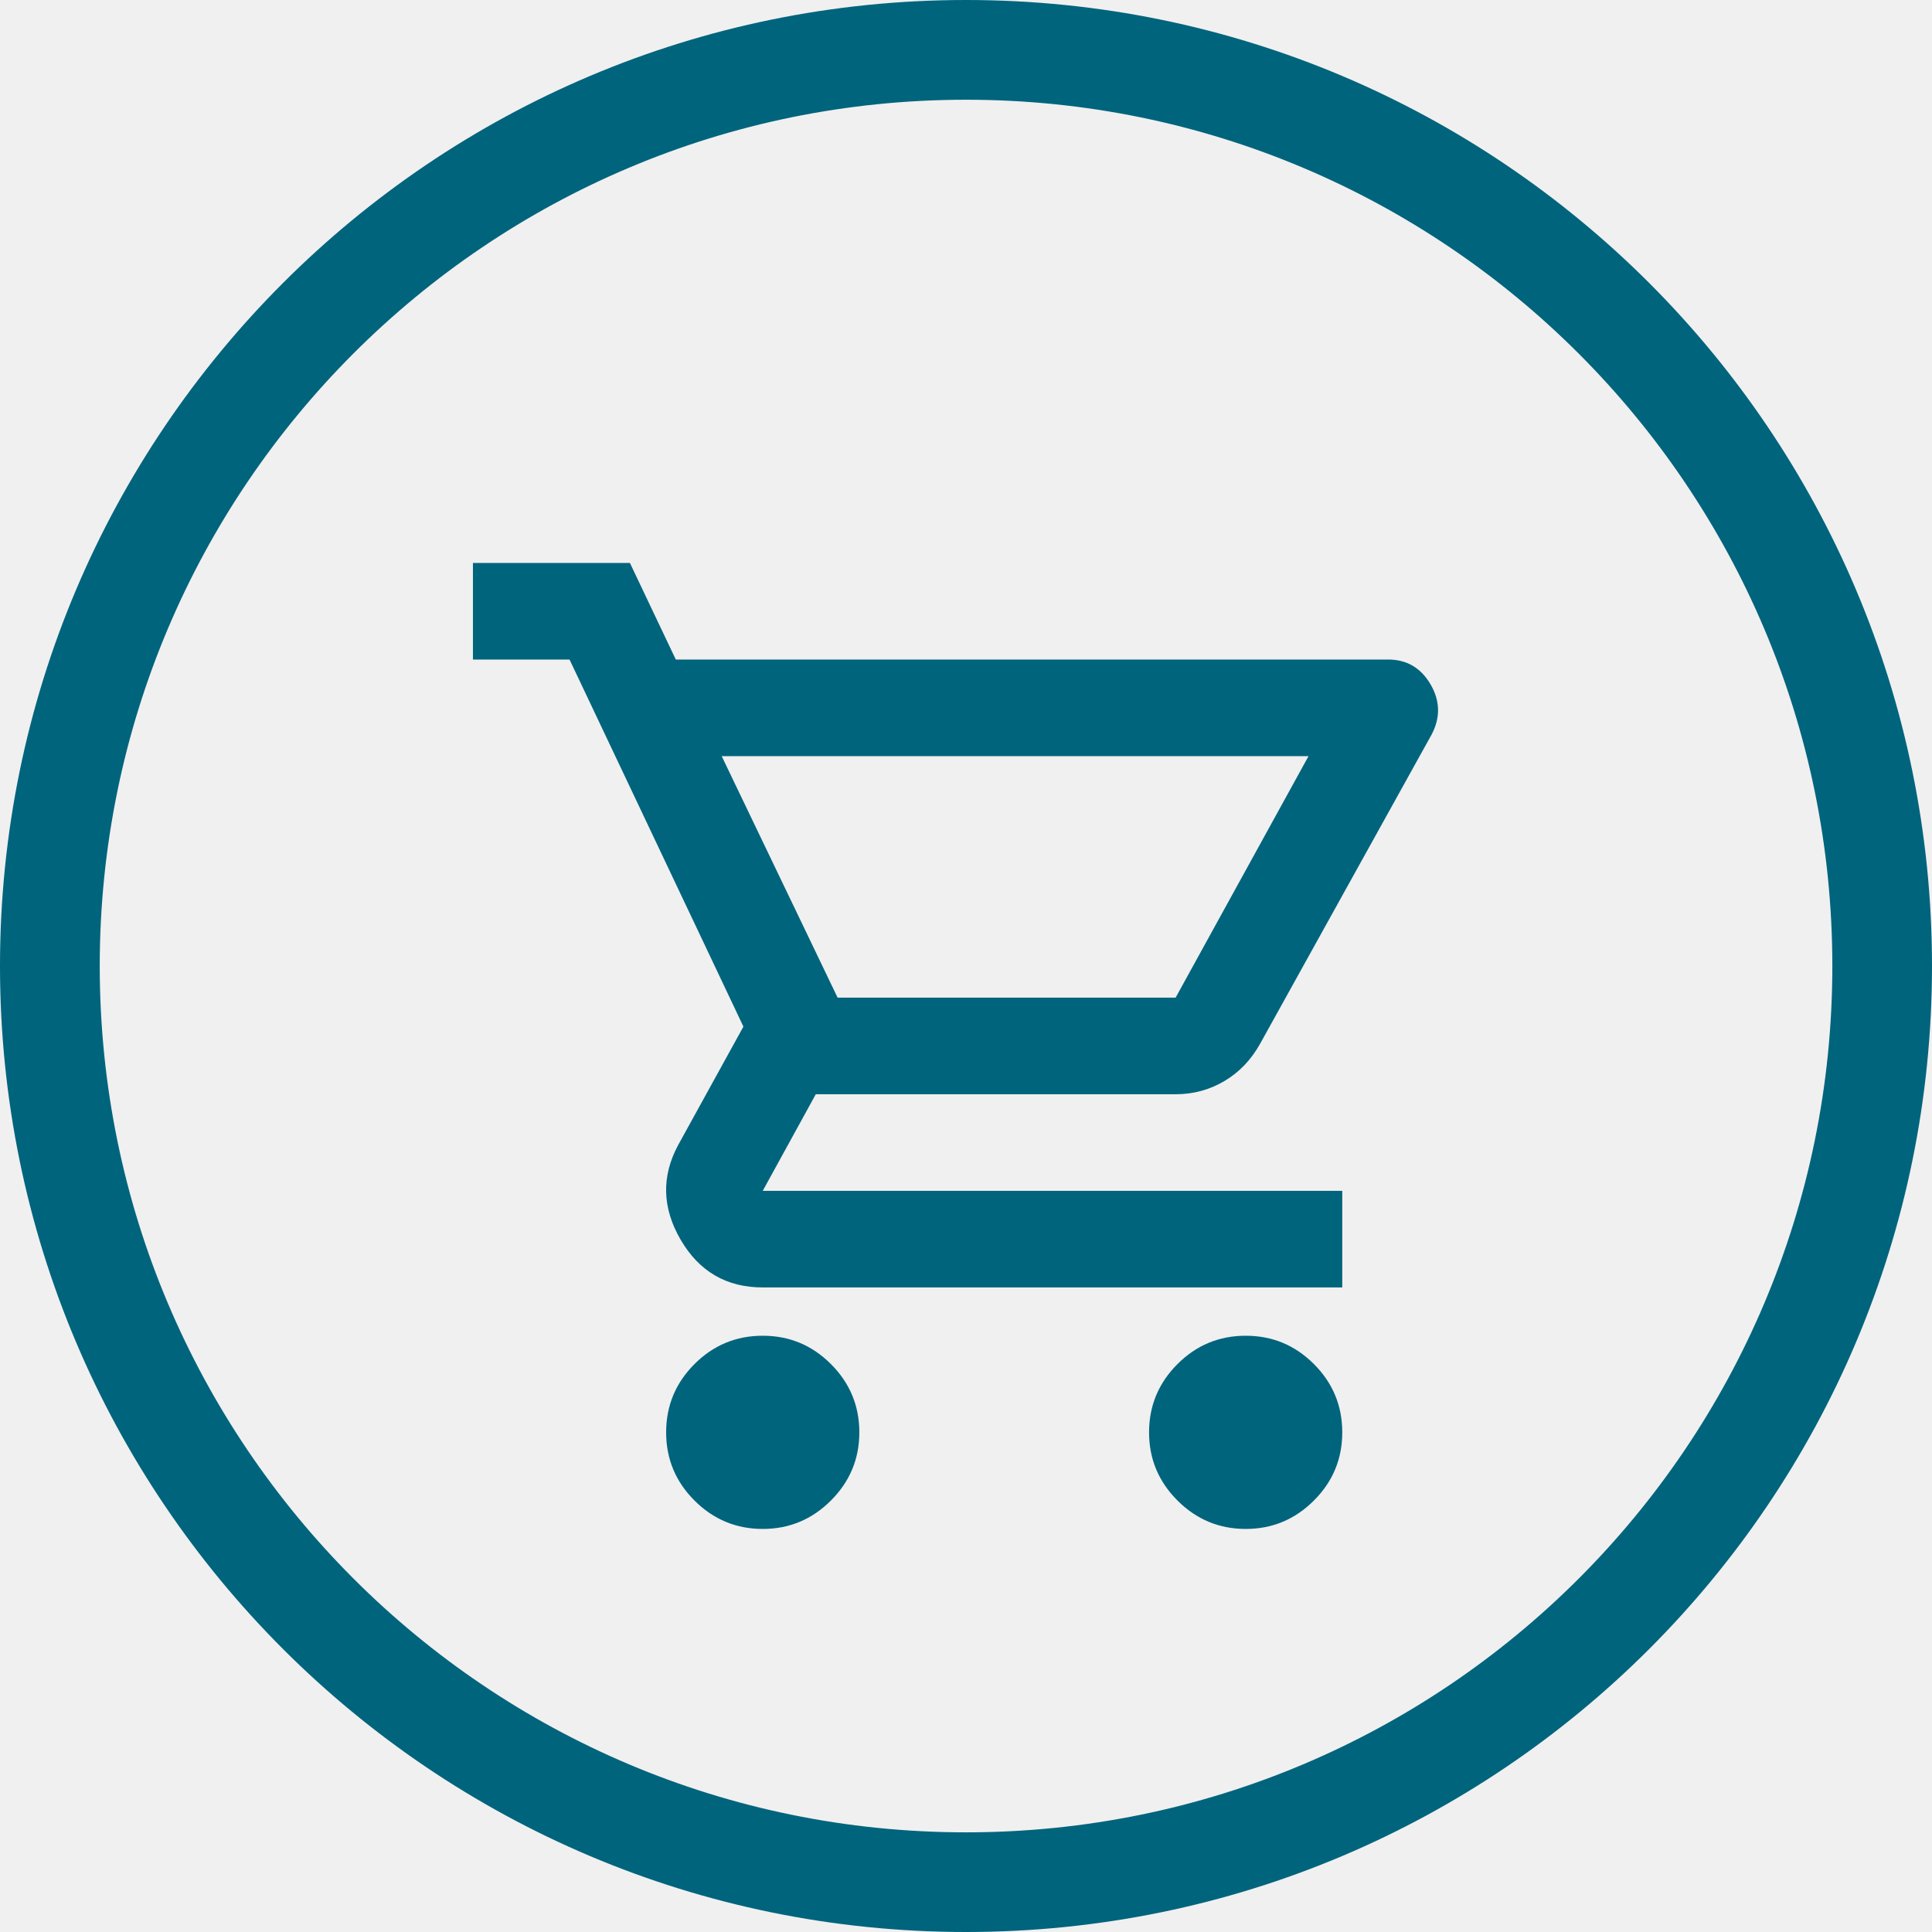
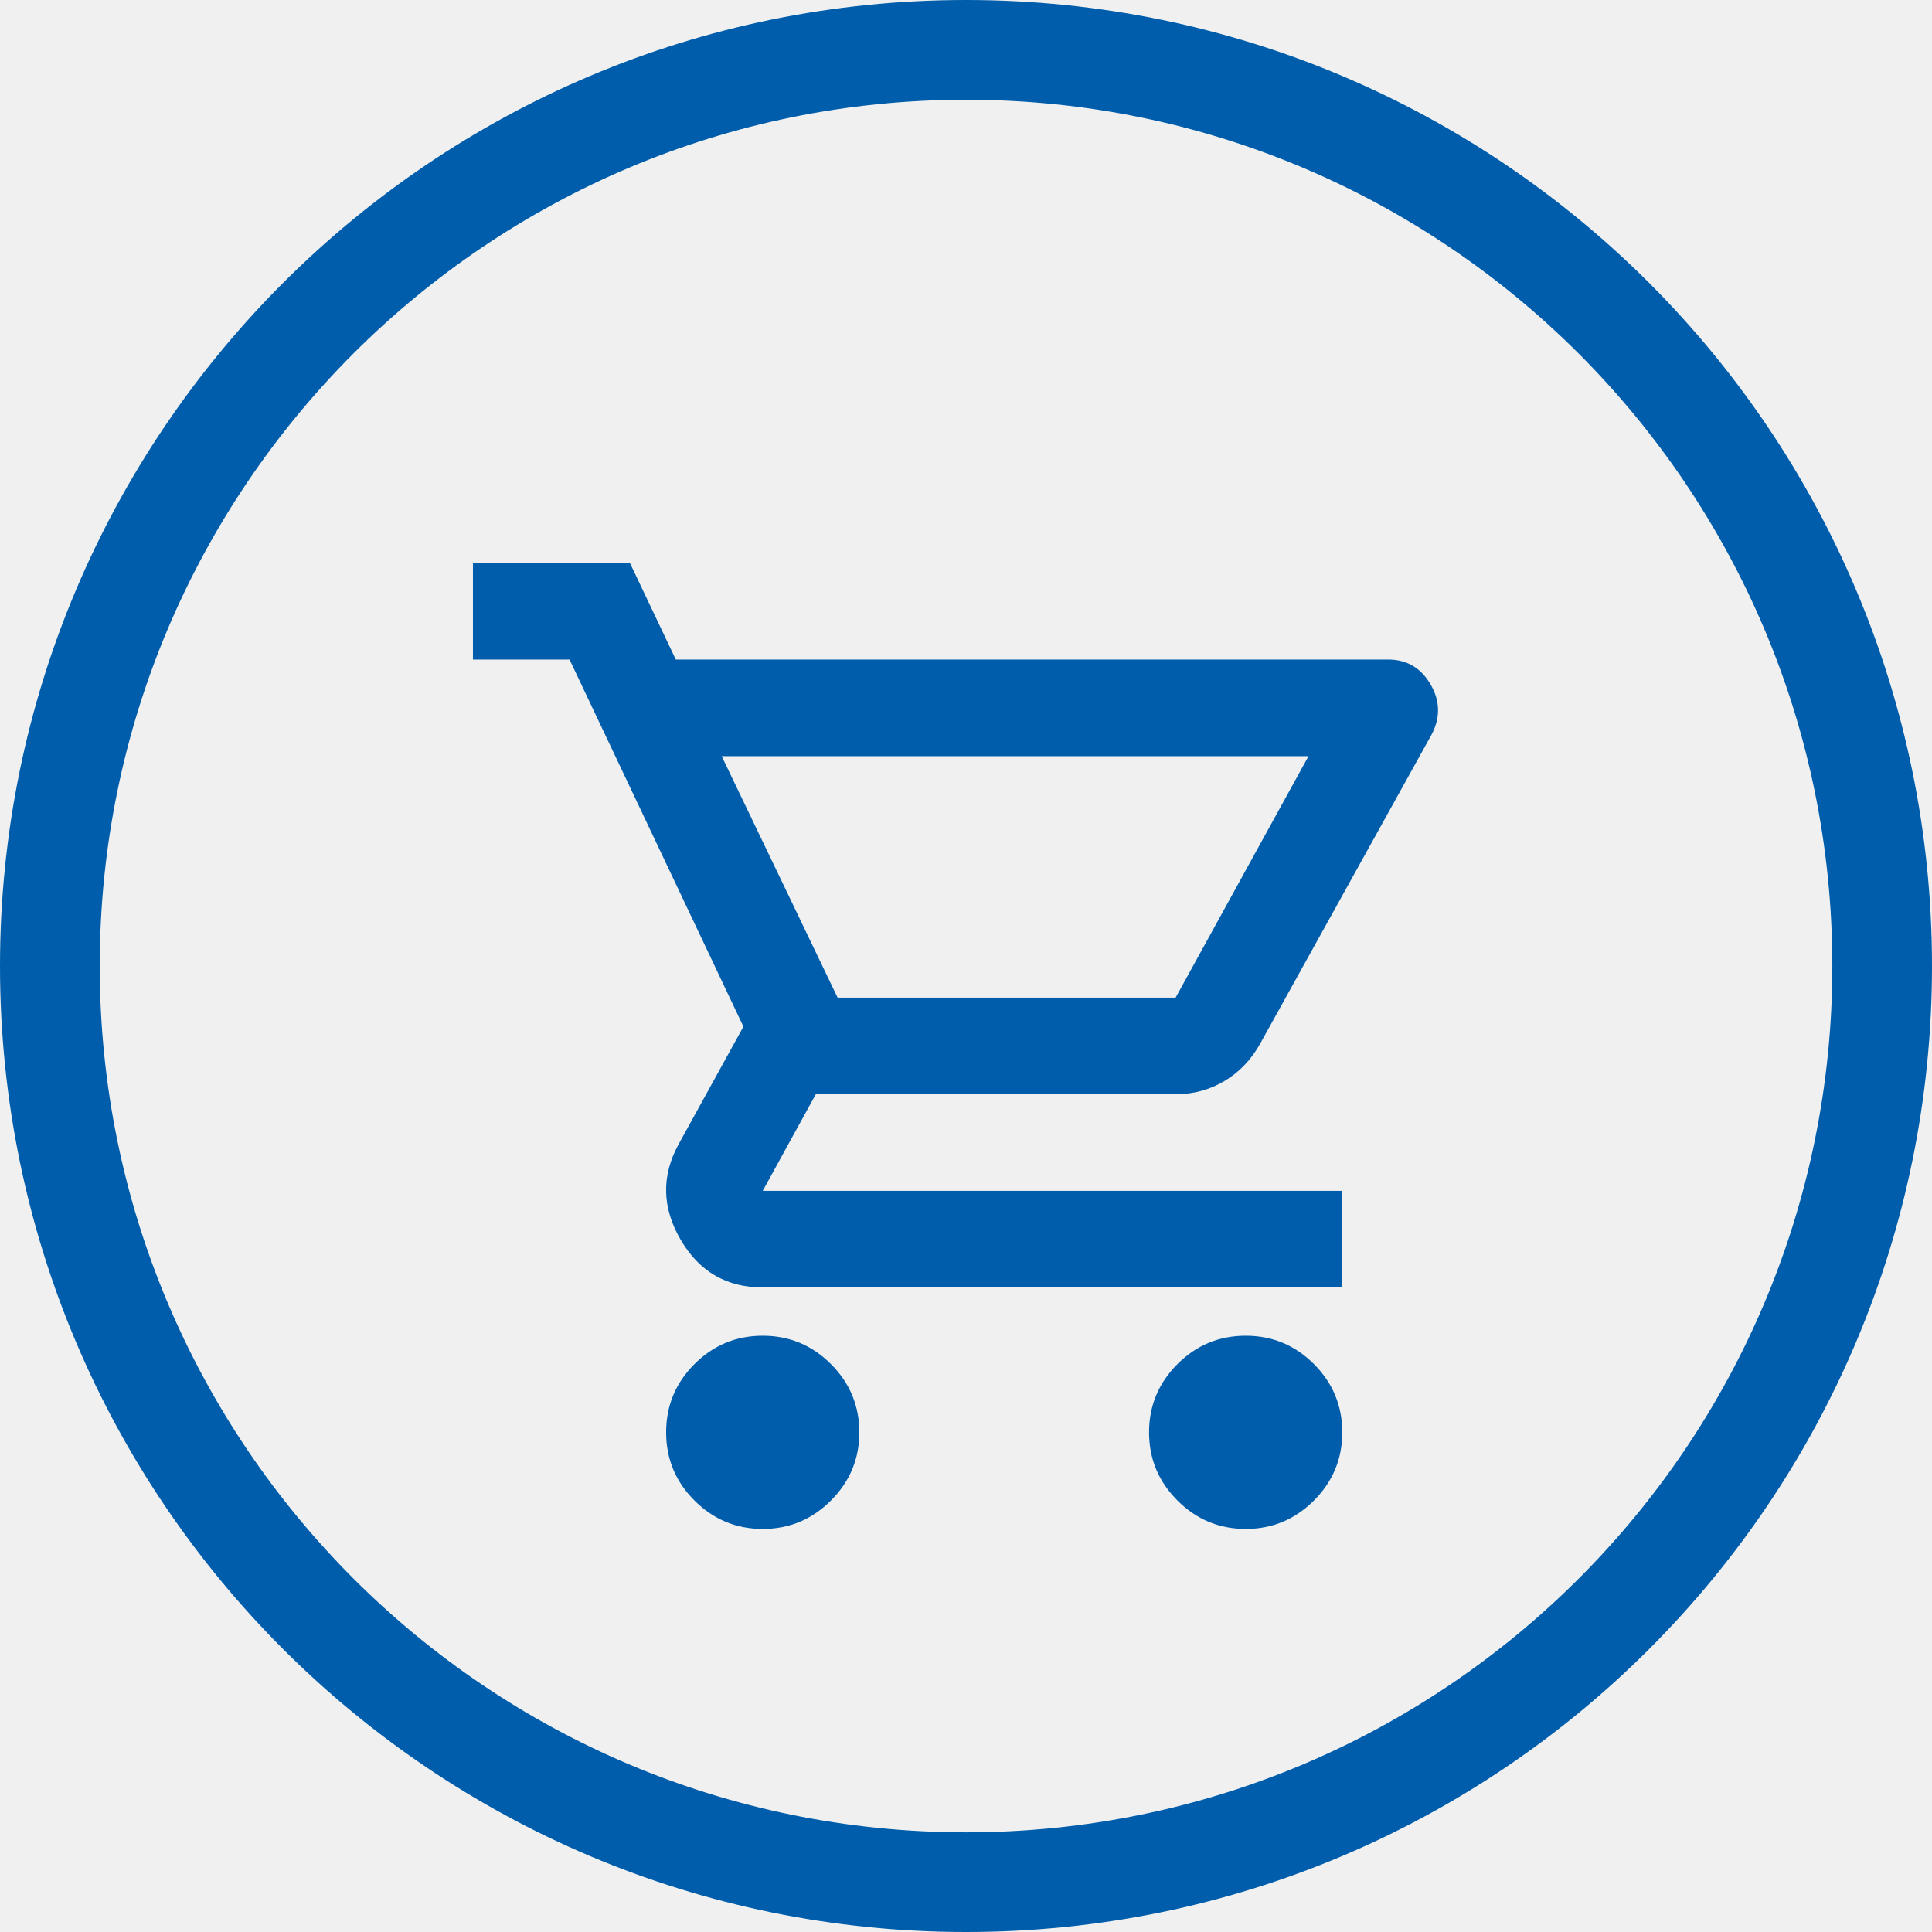
<svg xmlns="http://www.w3.org/2000/svg" width="24" height="24" viewBox="0 0 24 24" fill="none">
  <g clip-path="url(#clip0_1493_23657)">
-     <path d="M9.475 18.993C9.145 18.993 8.862 18.875 8.627 18.64C8.392 18.405 8.275 18.123 8.275 17.793C8.275 17.463 8.392 17.18 8.627 16.945C8.862 16.71 9.145 16.593 9.475 16.593C9.805 16.593 10.087 16.71 10.322 16.945C10.557 17.18 10.675 17.463 10.675 17.793C10.675 18.123 10.557 18.405 10.322 18.64C10.087 18.875 9.805 18.993 9.475 18.993ZM15.475 18.993C15.145 18.993 14.862 18.875 14.627 18.64C14.392 18.405 14.274 18.123 14.274 17.793C14.274 17.463 14.392 17.18 14.627 16.945C14.862 16.71 15.145 16.593 15.475 16.593C15.805 16.593 16.087 16.71 16.322 16.945C16.557 17.18 16.674 17.463 16.674 17.793C16.674 18.123 16.557 18.405 16.322 18.64C16.087 18.875 15.805 18.993 15.475 18.993ZM8.965 9.393L10.405 12.393H14.604L16.255 9.393H8.965ZM8.395 8.193H17.244C17.474 8.193 17.649 8.295 17.77 8.5C17.89 8.705 17.895 8.913 17.785 9.123L15.655 12.963C15.544 13.163 15.397 13.318 15.212 13.428C15.027 13.538 14.825 13.593 14.604 13.593H10.134L9.475 14.793H16.674V15.993H9.475C9.025 15.993 8.685 15.795 8.455 15.4C8.225 15.005 8.215 14.613 8.425 14.223L9.235 12.753L7.075 8.193H5.875V6.993H7.825L8.395 8.193Z" fill="#00647D" />
-     <path fill-rule="evenodd" clip-rule="evenodd" d="M12 1.239C17.94 1.239 22.762 6.054 22.762 12C22.762 17.946 17.946 22.762 12 22.762C6.054 22.762 1.239 17.94 1.239 12C1.239 6.06 6.054 1.239 12 1.239ZM12 0C18.629 0 24 5.371 24 12C24 18.629 18.629 24 12 24C5.371 24 0 18.622 0 12C0 5.378 5.371 0 12 0Z" fill="#00647D" />
+     <path d="M9.475 18.993C9.145 18.993 8.862 18.875 8.627 18.64C8.392 18.405 8.275 18.123 8.275 17.793C8.275 17.463 8.392 17.18 8.627 16.945C8.862 16.71 9.145 16.593 9.475 16.593C9.805 16.593 10.087 16.71 10.322 16.945C10.557 17.18 10.675 17.463 10.675 17.793C10.675 18.123 10.557 18.405 10.322 18.64C10.087 18.875 9.805 18.993 9.475 18.993ZM15.475 18.993C15.145 18.993 14.862 18.875 14.627 18.64C14.392 18.405 14.274 18.123 14.274 17.793C14.274 17.463 14.392 17.18 14.627 16.945C14.862 16.71 15.145 16.593 15.475 16.593C15.805 16.593 16.087 16.71 16.322 16.945C16.557 17.18 16.674 17.463 16.674 17.793C16.674 18.123 16.557 18.405 16.322 18.64C16.087 18.875 15.805 18.993 15.475 18.993ZM8.965 9.393L10.405 12.393H14.604L16.255 9.393H8.965ZM8.395 8.193H17.244C17.474 8.193 17.649 8.295 17.77 8.5C17.89 8.705 17.895 8.913 17.785 9.123L15.655 12.963C15.544 13.163 15.397 13.318 15.212 13.428C15.027 13.538 14.825 13.593 14.604 13.593H10.134L9.475 14.793H16.674V15.993H9.475C9.025 15.993 8.685 15.795 8.455 15.4C8.225 15.005 8.215 14.613 8.425 14.223L9.235 12.753L7.075 8.193H5.875V6.993H7.825L8.395 8.193Z" fill="#005DAB" />
+     <path fill-rule="evenodd" clip-rule="evenodd" d="M12 1.239C17.94 1.239 22.762 6.054 22.762 12C22.762 17.946 17.946 22.762 12 22.762C6.054 22.762 1.239 17.94 1.239 12C1.239 6.06 6.054 1.239 12 1.239ZM12 0C18.629 0 24 5.371 24 12C24 18.629 18.629 24 12 24C5.371 24 0 18.622 0 12C0 5.378 5.371 0 12 0Z" fill="#005DAB" />
  </g>
  <defs>
    <clipPath id="clip0_1493_23657">
      <rect width="24" height="24" fill="white" />
    </clipPath>
  </defs>
</svg>
